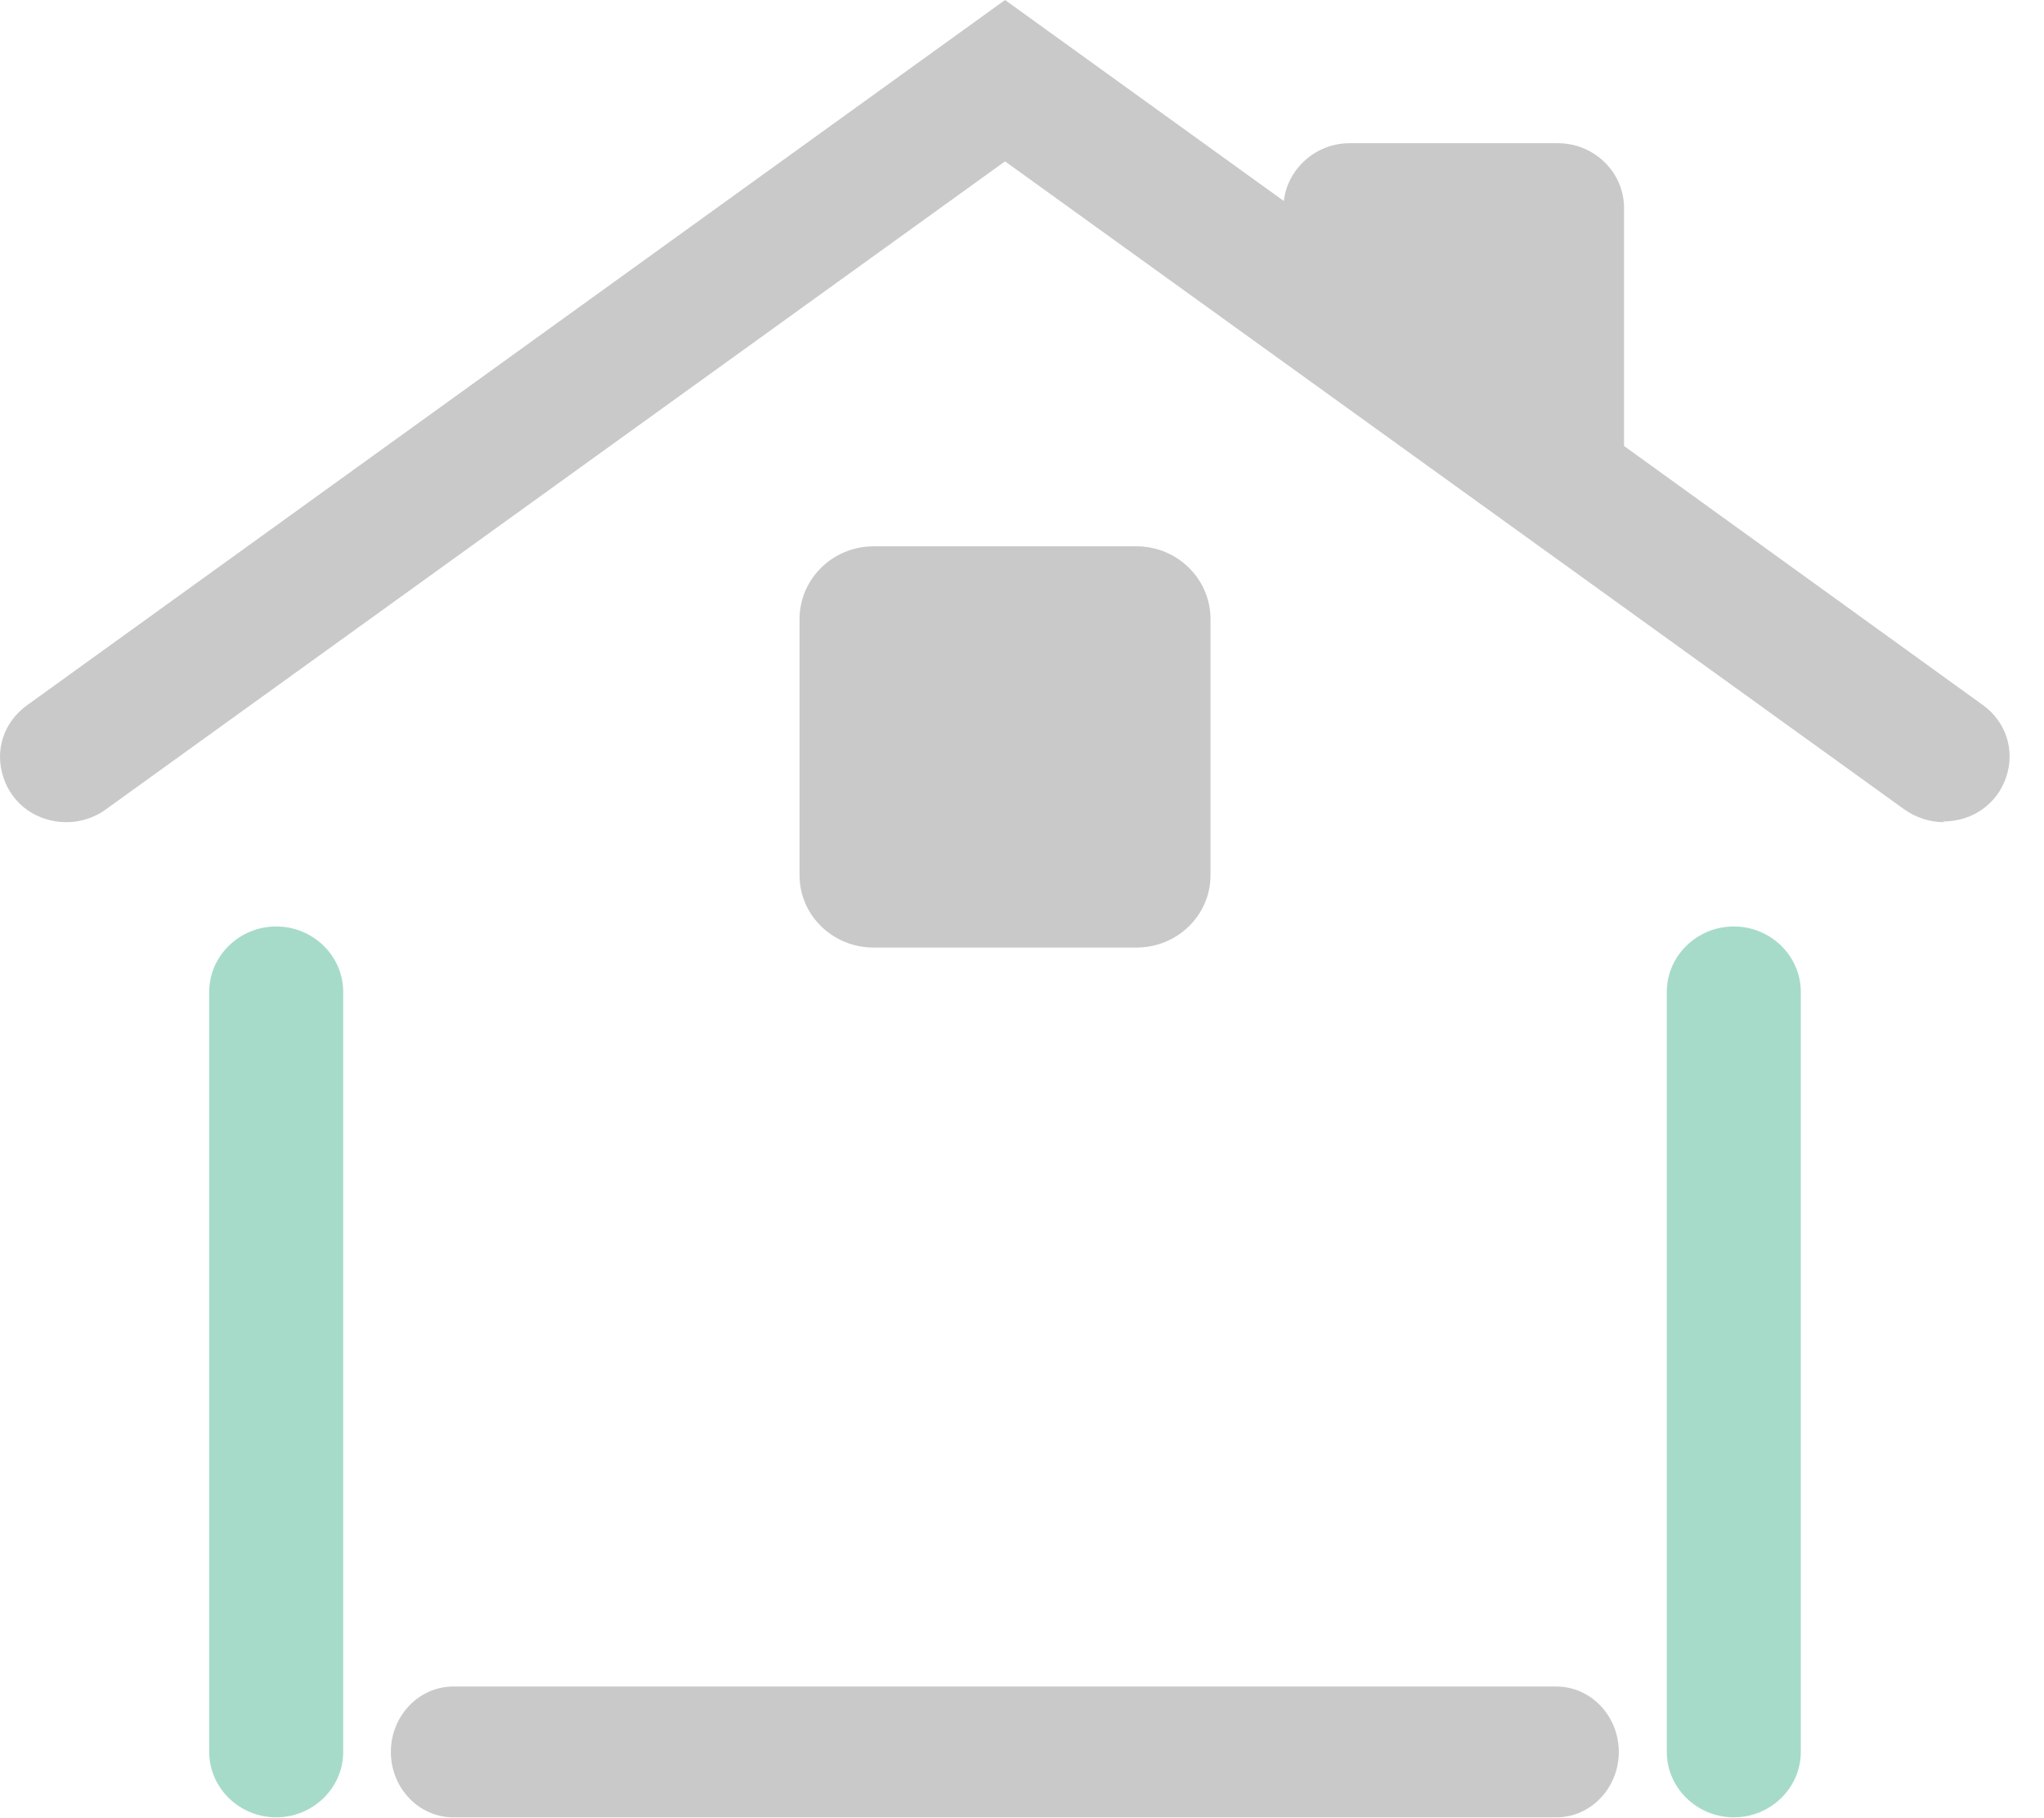
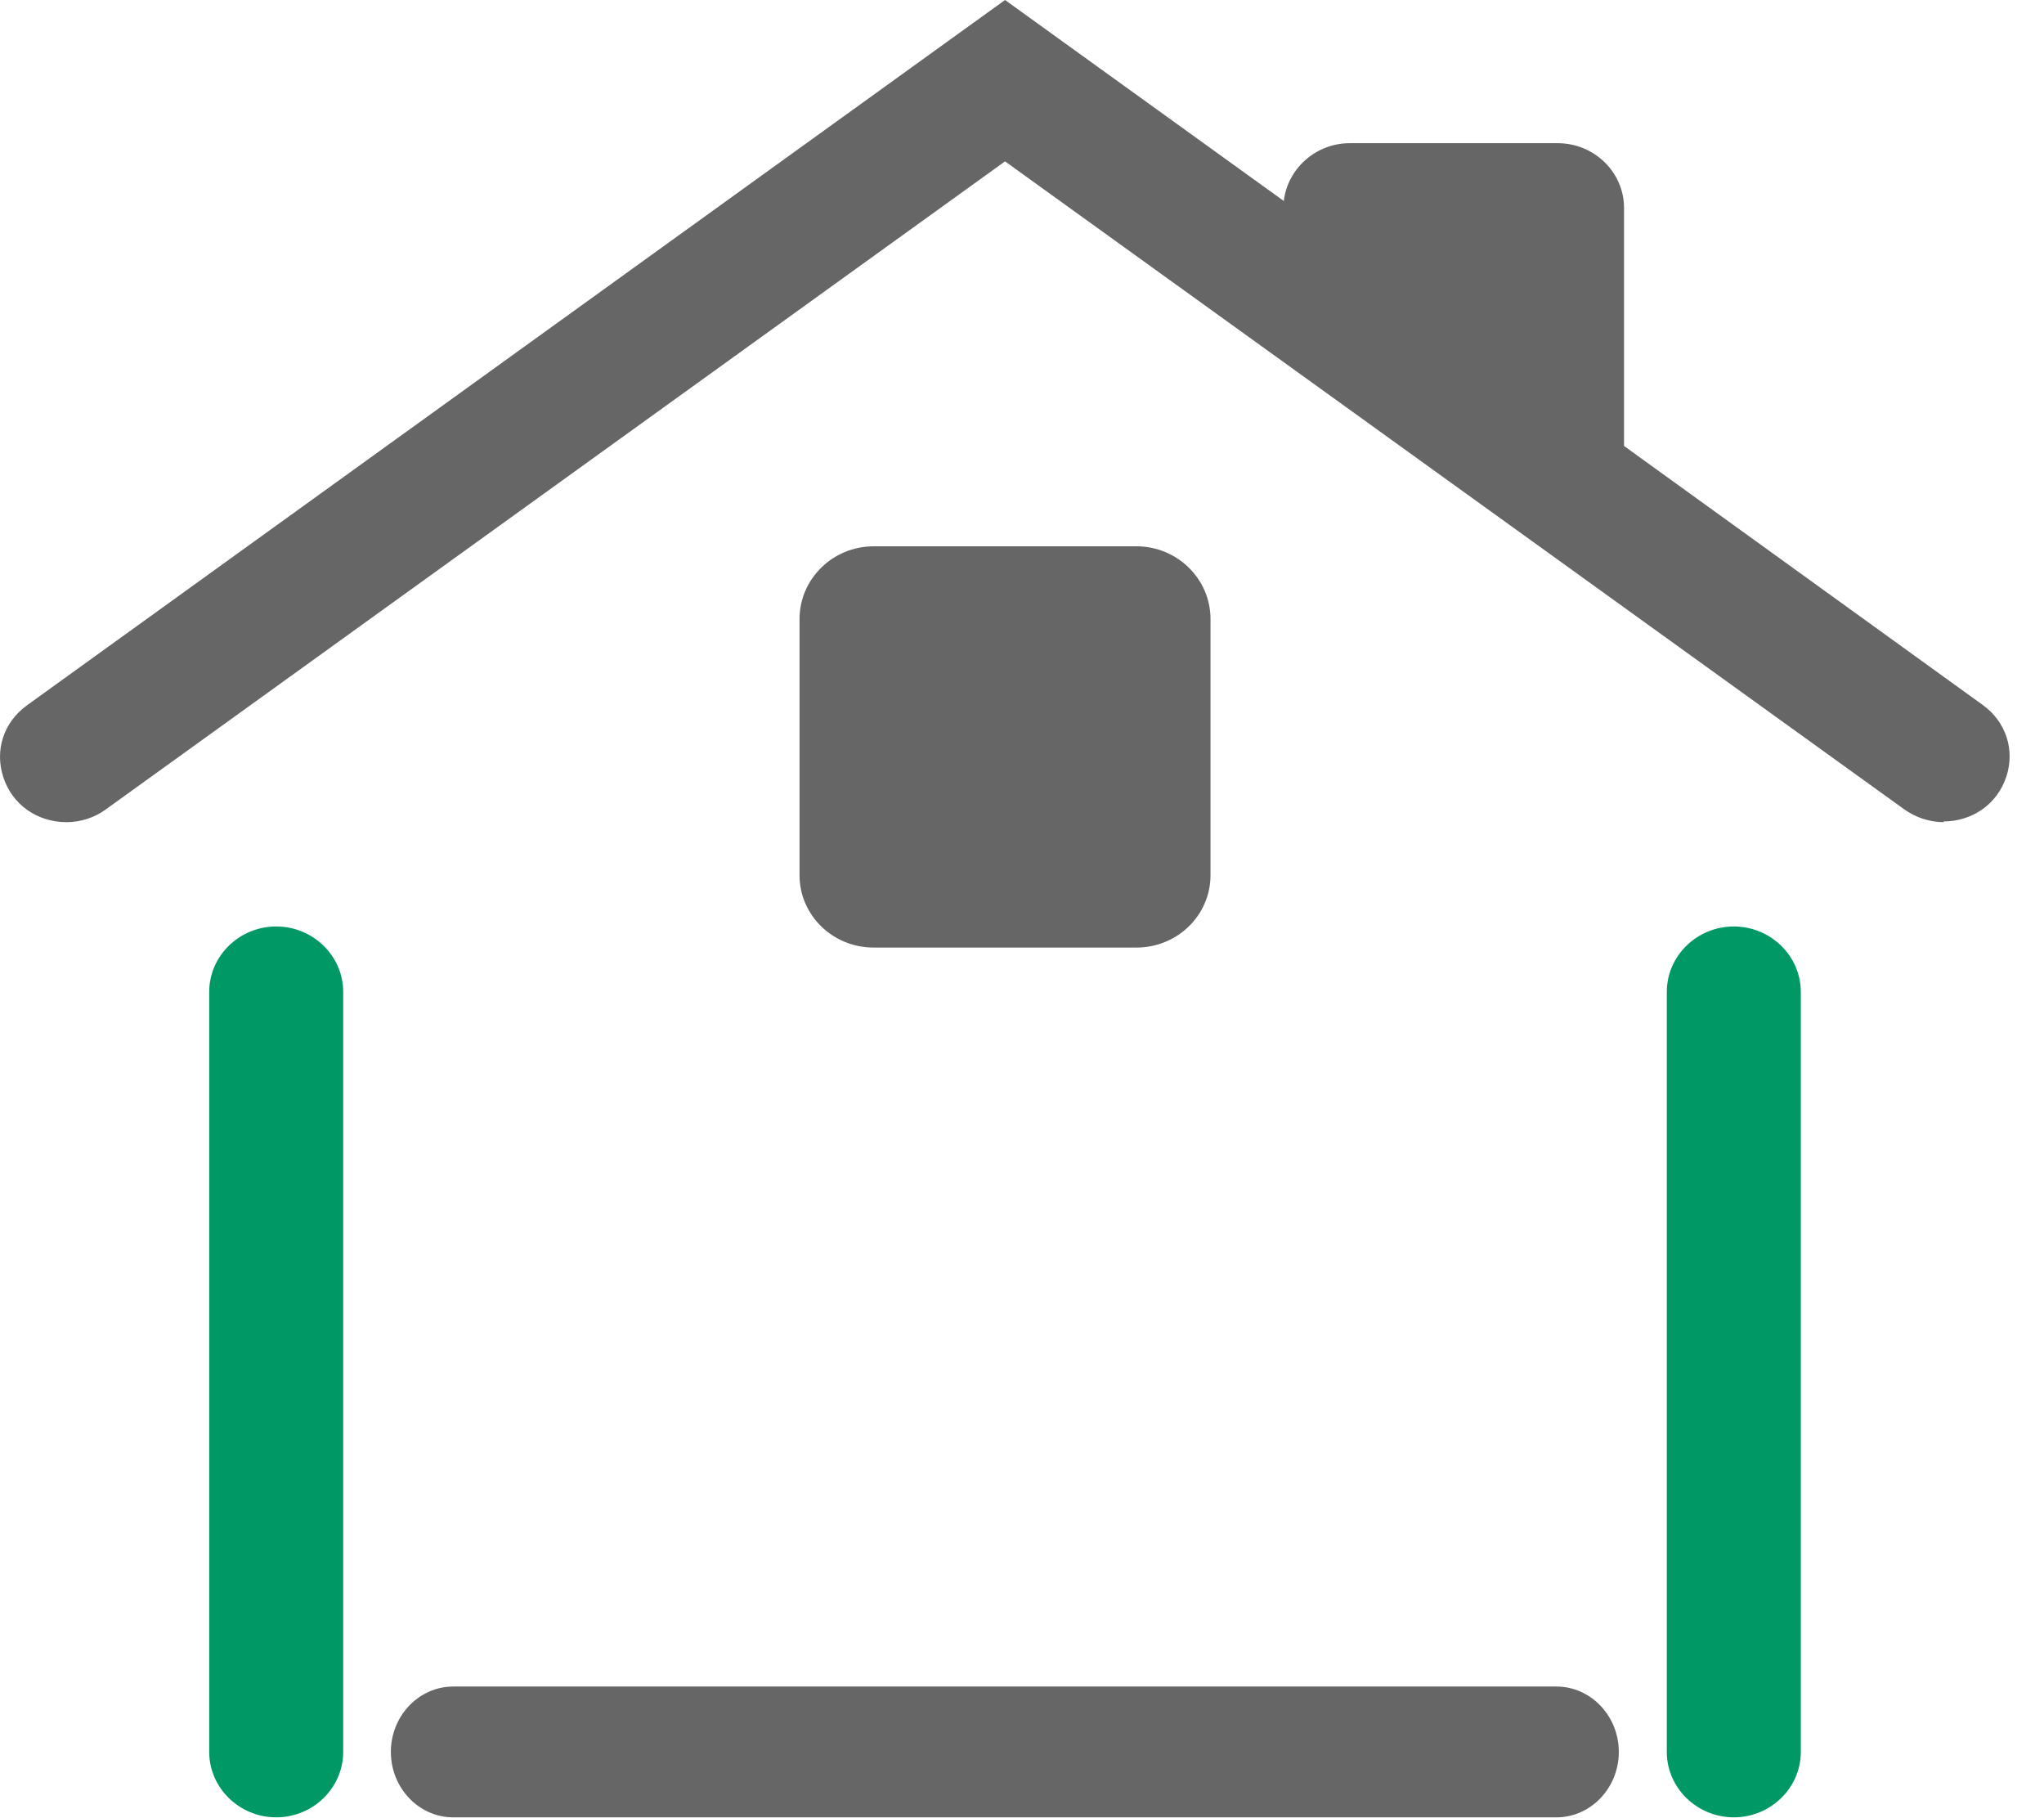
<svg xmlns="http://www.w3.org/2000/svg" width="54" height="48" viewBox="0 0 54 48" fill="none">
-   <path d="M7.297 47.999C6.324 47.999 5.527 47.222 5.527 46.271V26.198C5.527 25.247 6.324 24.47 7.297 24.47C8.271 24.47 9.067 25.247 9.067 26.198V46.271C9.067 47.222 8.271 47.999 7.297 47.999Z" fill="#009865" fill-opacity="0.35" />
-   <path d="M45.805 47.999C44.832 47.999 44.035 47.222 44.035 46.271V26.198C44.035 25.247 44.832 24.47 45.805 24.47C46.779 24.47 47.575 25.247 47.575 26.198V46.271C47.575 47.222 46.779 47.999 45.805 47.999Z" fill="#009865" fill-opacity="0.35" />
-   <path d="M51.352 21.715C50.978 21.715 50.604 21.59 50.299 21.37L26.552 4.262L2.794 21.379C2.509 21.59 2.135 21.715 1.761 21.715C0.985 21.715 0.326 21.254 0.09 20.534C-0.146 19.824 0.09 19.075 0.719 18.624L26.552 0L33.917 5.309C34.015 4.454 34.763 3.782 35.657 3.782H41.154C42.118 3.782 42.905 4.55 42.905 5.491V11.779L52.374 18.614C52.994 19.056 53.239 19.805 53.004 20.515C52.767 21.235 52.109 21.696 51.342 21.696L51.352 21.715Z" fill="#666666" fill-opacity="0.35" />
-   <path d="M31.98 16.349V23.117C31.98 24.173 31.105 25.027 30.023 25.027H23.08C21.999 25.027 21.123 24.173 21.123 23.117V16.349C21.123 15.293 21.999 14.429 23.08 14.429H30.023C31.105 14.429 31.98 15.293 31.98 16.349Z" fill="#666666" fill-opacity="0.35" />
-   <path d="M11.978 48C11.064 48 10.326 47.222 10.326 46.272C10.326 45.322 11.064 44.544 11.978 44.544H41.115C42.029 44.544 42.767 45.322 42.767 46.272C42.767 47.222 42.029 48 41.115 48H11.978Z" fill="#666666" fill-opacity="0.35" />
+   <path d="M7.297 47.999C6.324 47.999 5.527 47.222 5.527 46.271V26.198C5.527 25.247 6.324 24.47 7.297 24.47C8.271 24.47 9.067 25.247 9.067 26.198V46.271C9.067 47.222 8.271 47.999 7.297 47.999Z" fill="#009865" />
+   <path d="M45.805 47.999C44.832 47.999 44.035 47.222 44.035 46.271V26.198C44.035 25.247 44.832 24.47 45.805 24.47C46.779 24.47 47.575 25.247 47.575 26.198V46.271C47.575 47.222 46.779 47.999 45.805 47.999Z" fill="#009865" />
+   <path d="M51.352 21.715C50.978 21.715 50.604 21.59 50.299 21.37L26.552 4.262L2.794 21.379C2.509 21.59 2.135 21.715 1.761 21.715C0.985 21.715 0.326 21.254 0.09 20.534C-0.146 19.824 0.09 19.075 0.719 18.624L26.552 0L33.917 5.309C34.015 4.454 34.763 3.782 35.657 3.782H41.154C42.118 3.782 42.905 4.55 42.905 5.491V11.779L52.374 18.614C52.994 19.056 53.239 19.805 53.004 20.515C52.767 21.235 52.109 21.696 51.342 21.696L51.352 21.715Z" fill="#666666" />
+   <path d="M31.98 16.349V23.117C31.98 24.173 31.105 25.027 30.023 25.027H23.08C21.999 25.027 21.123 24.173 21.123 23.117V16.349C21.123 15.293 21.999 14.429 23.08 14.429H30.023C31.105 14.429 31.98 15.293 31.98 16.349Z" fill="#666666" />
+   <path d="M11.978 48C11.064 48 10.326 47.222 10.326 46.272C10.326 45.322 11.064 44.544 11.978 44.544H41.115C42.029 44.544 42.767 45.322 42.767 46.272C42.767 47.222 42.029 48 41.115 48H11.978Z" fill="#666666" />
</svg>
